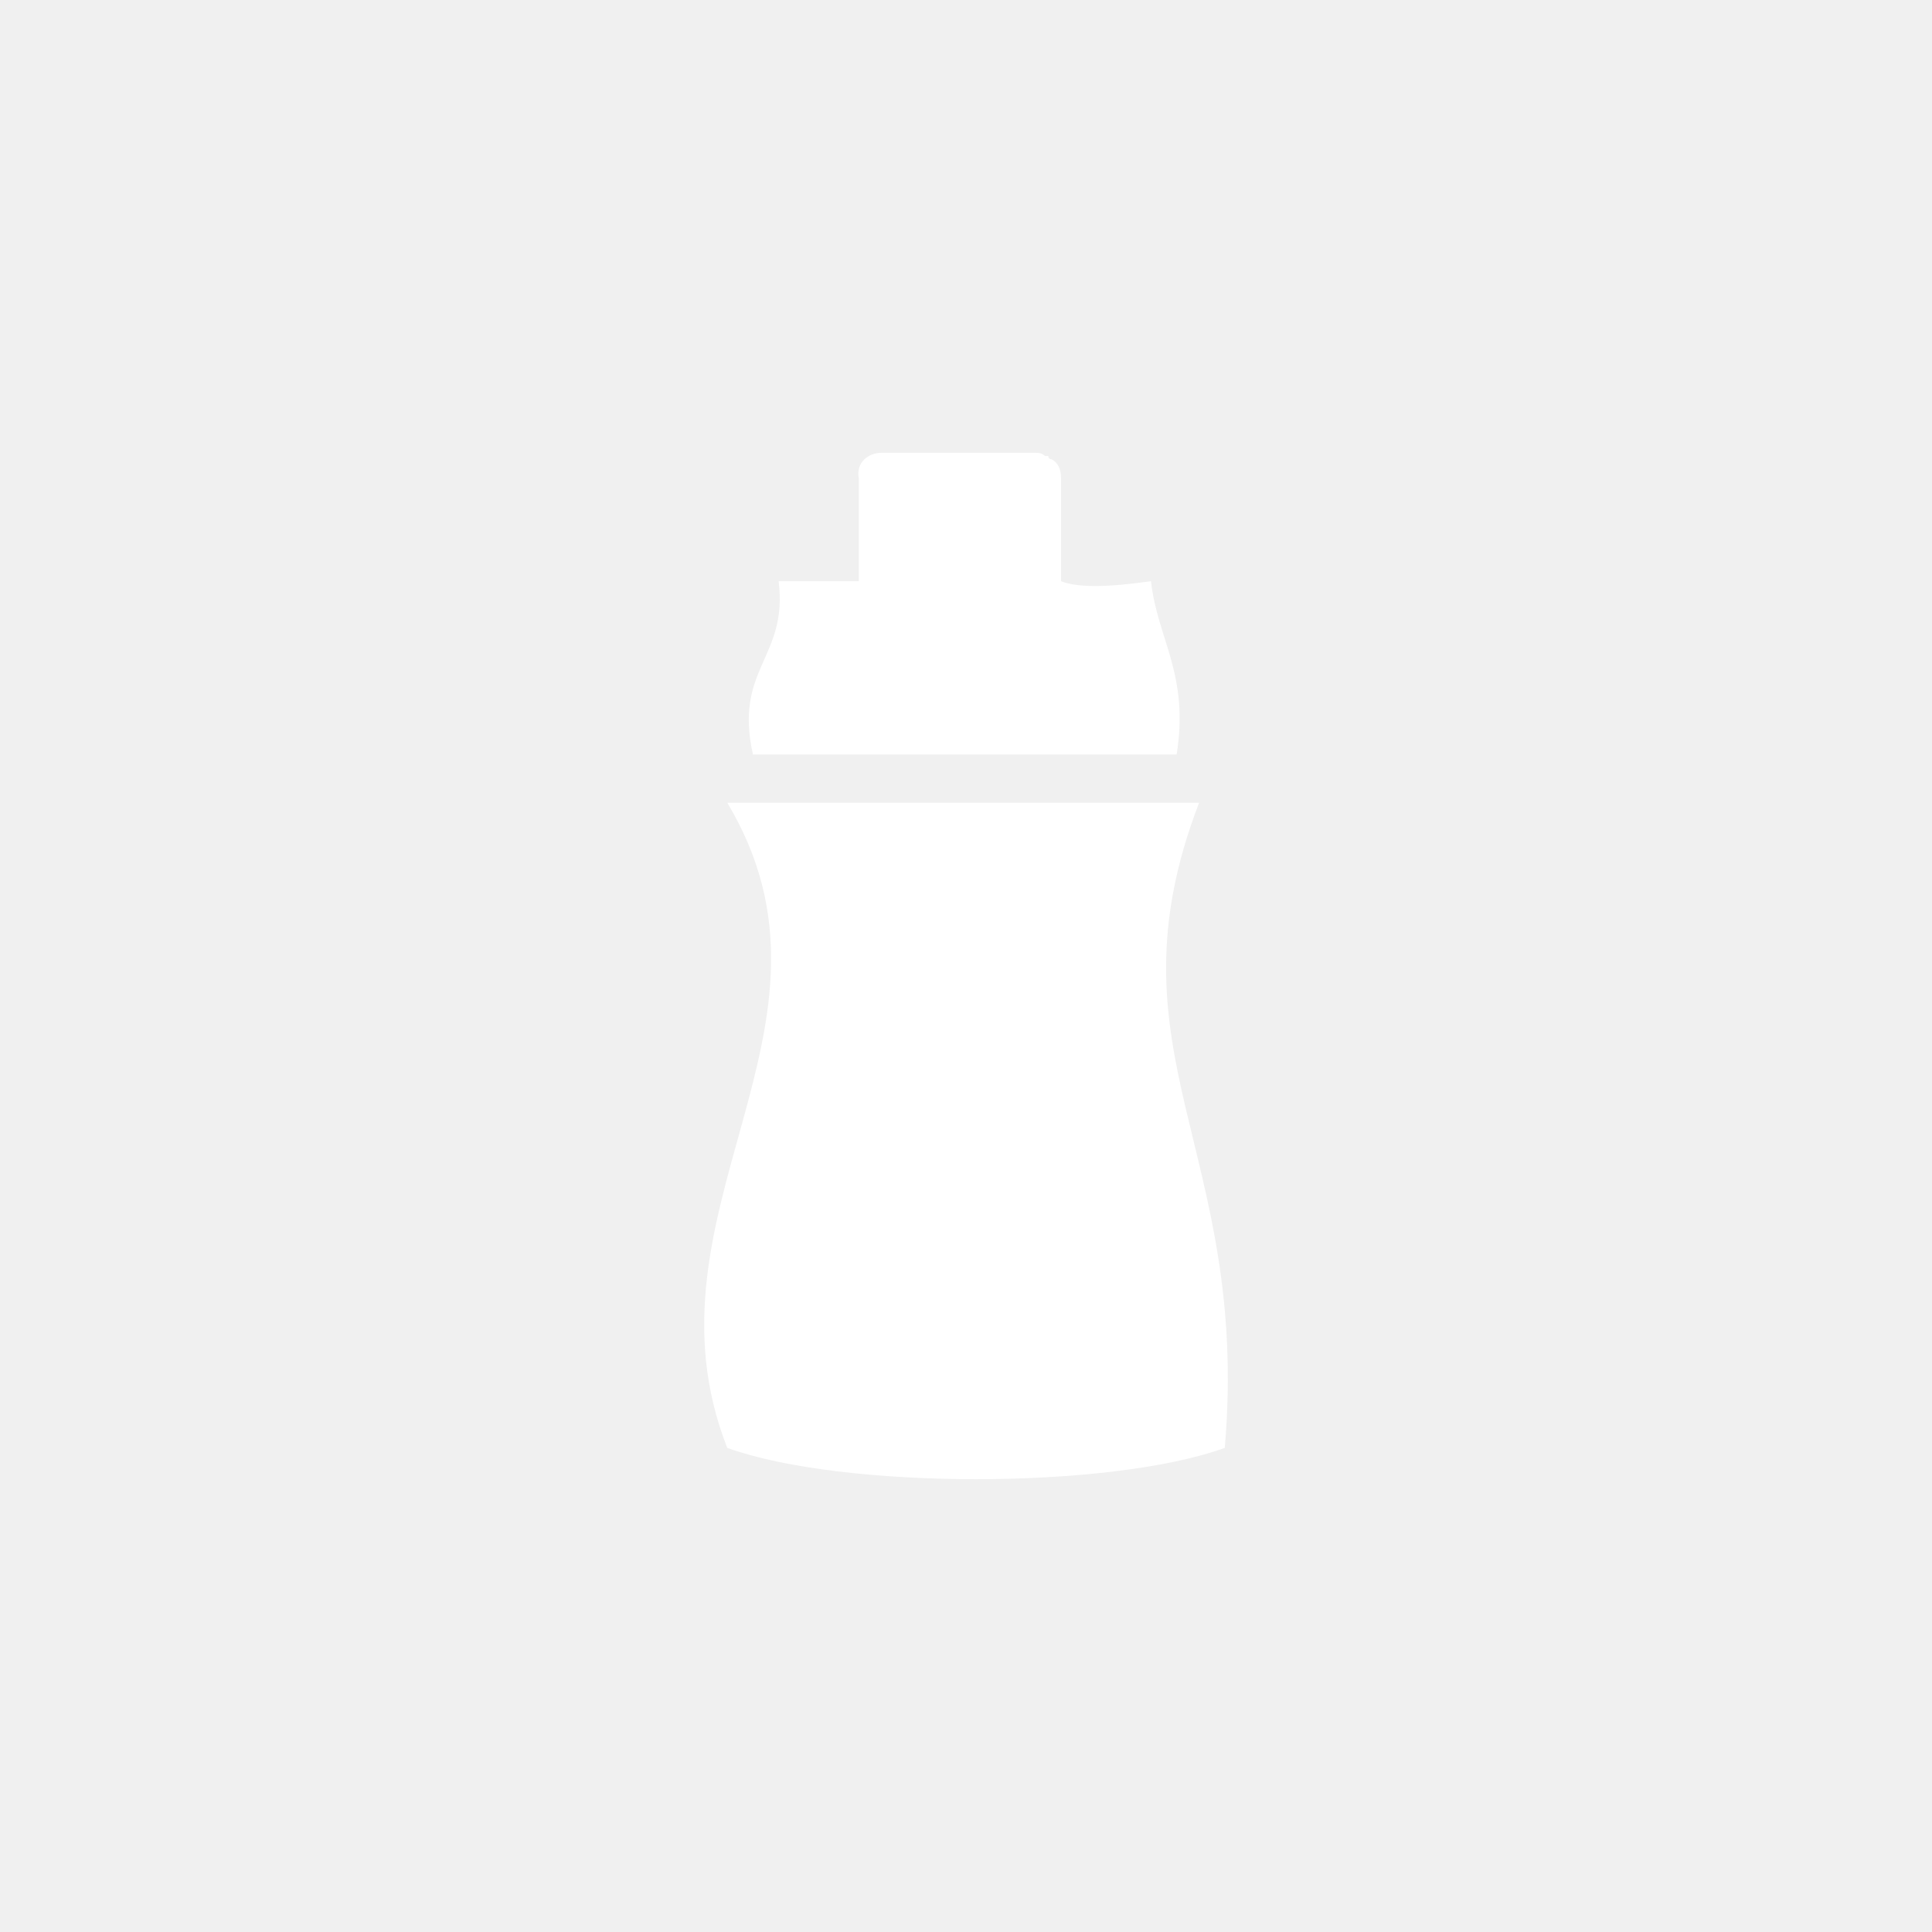
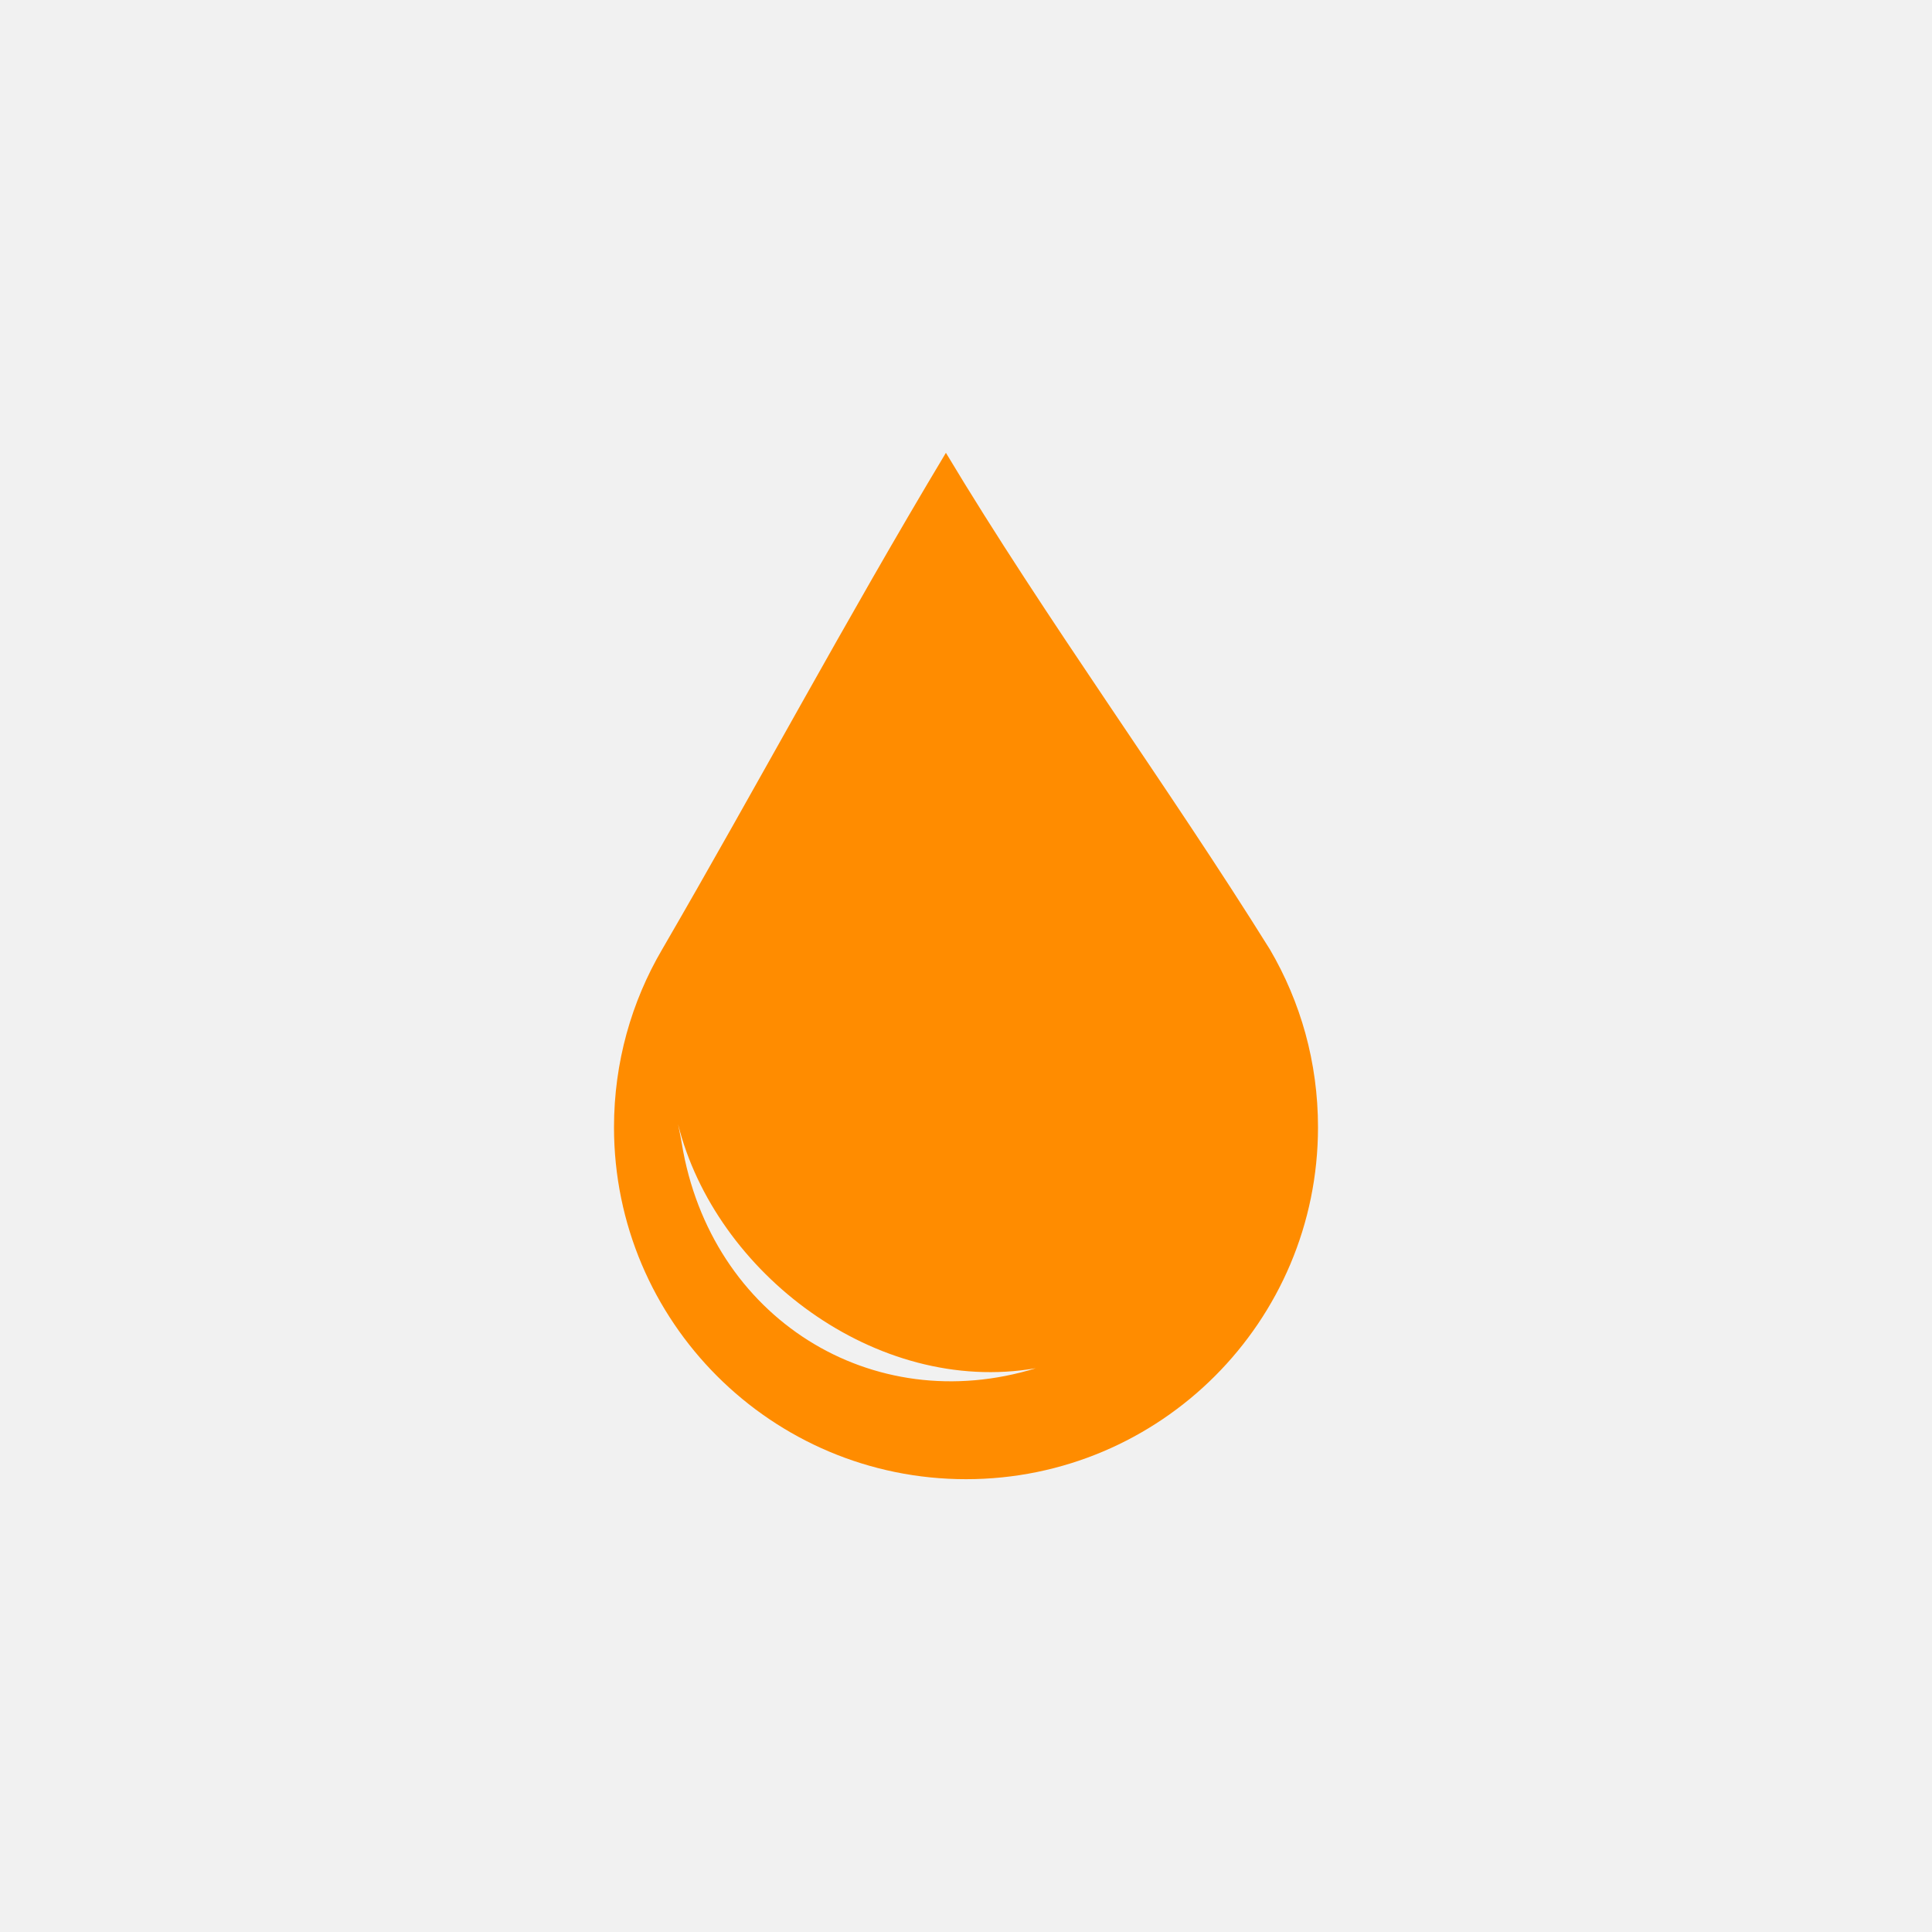
<svg xmlns="http://www.w3.org/2000/svg" height="128" width="128" viewBox="0 0 128 128">
  <g>
-     <path id="path1" transform="rotate(0,64,64) translate(46.65363,30) scale(2.125,2.125)  " fill="#FFFFFF" d="M0.719,10.909L15.431,10.909C12.428,18.715 17.032,21.717 16.231,31.024 12.629,32.325 4.322,32.325 0.719,31.024 -2.183,23.618 4.923,17.914 0.719,10.909z M5.523,0L10.327,0C10.427,0,10.527,0,10.627,0.1L10.727,0.1C10.727,0.1 10.727,0.2 10.827,0.2 11.027,0.3 11.127,0.5 11.127,0.801L11.127,3.803 11.127,4.003C11.628,4.203 12.528,4.203 13.93,4.003 14.13,5.805 15.131,6.905 14.73,9.407L1.52,9.407C0.919,6.705,2.621,6.405,2.321,4.003L4.822,4.003 4.822,3.803 4.822,1.101 4.822,0.801C4.722,0.3,5.123,0,5.523,0z" />
+     <rect height="128" width="128" fill="#F1F1F1" />
+     <path id="path1" transform="rotate(0,64,64) translate(40.67919,30) scale(2.125,2.125)  " fill="#FF8C00" d="M1.997,20.931C2.003,20.983 2.058,21.203 2.113,21.533 3.011,26.987 8.049,30.116 13.151,28.541 8.169,29.402 3.149,25.56 1.997,20.931z M10.348,0C13.466,5.199 17.279,10.397 20.451,15.486 20.927,16.299 21.302,17.179 21.558,18.108 21.813,19.038 21.949,20.016 21.949,21.026 21.949,27.087 17.035,32 10.975,32 4.914,32 -1.935332E-07,27.087 0,21.026 -1.935332E-07,20.016 0.137,19.038 0.392,18.108 0.648,17.179 1.022,16.299 1.499,15.486 4.456,10.397 7.228,5.199 10.348,0z" />
  </g>
</svg>
